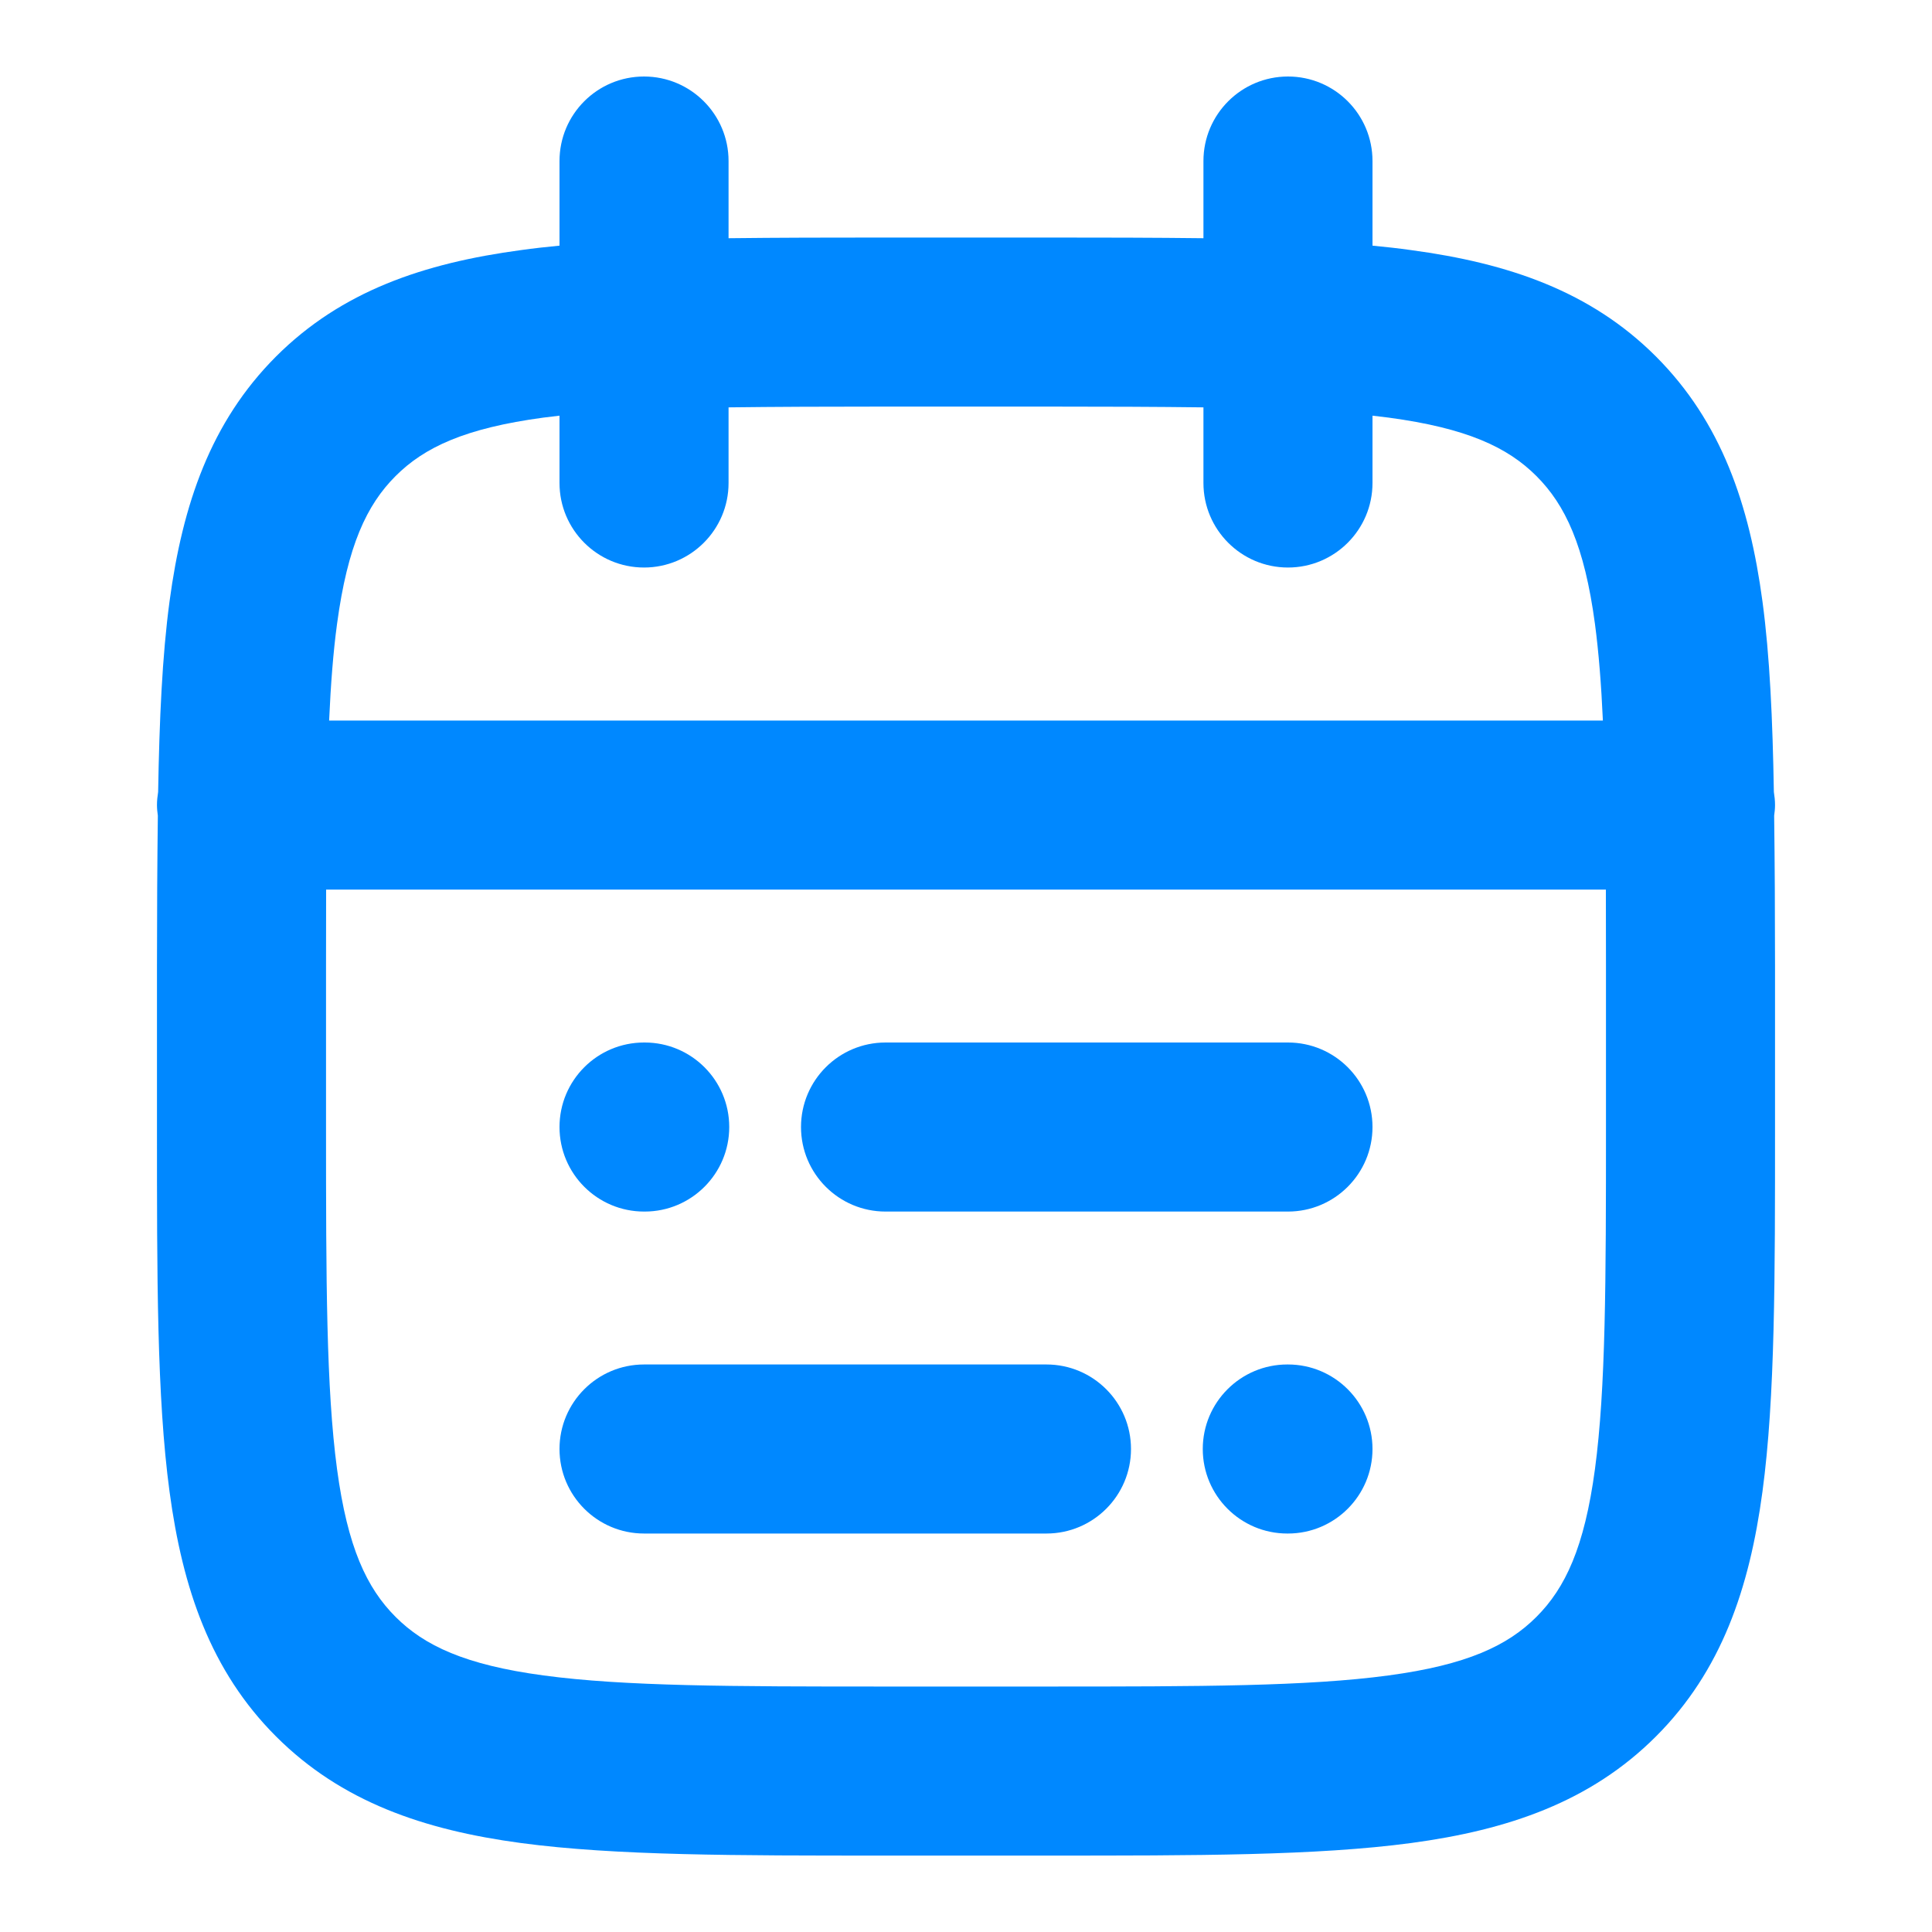
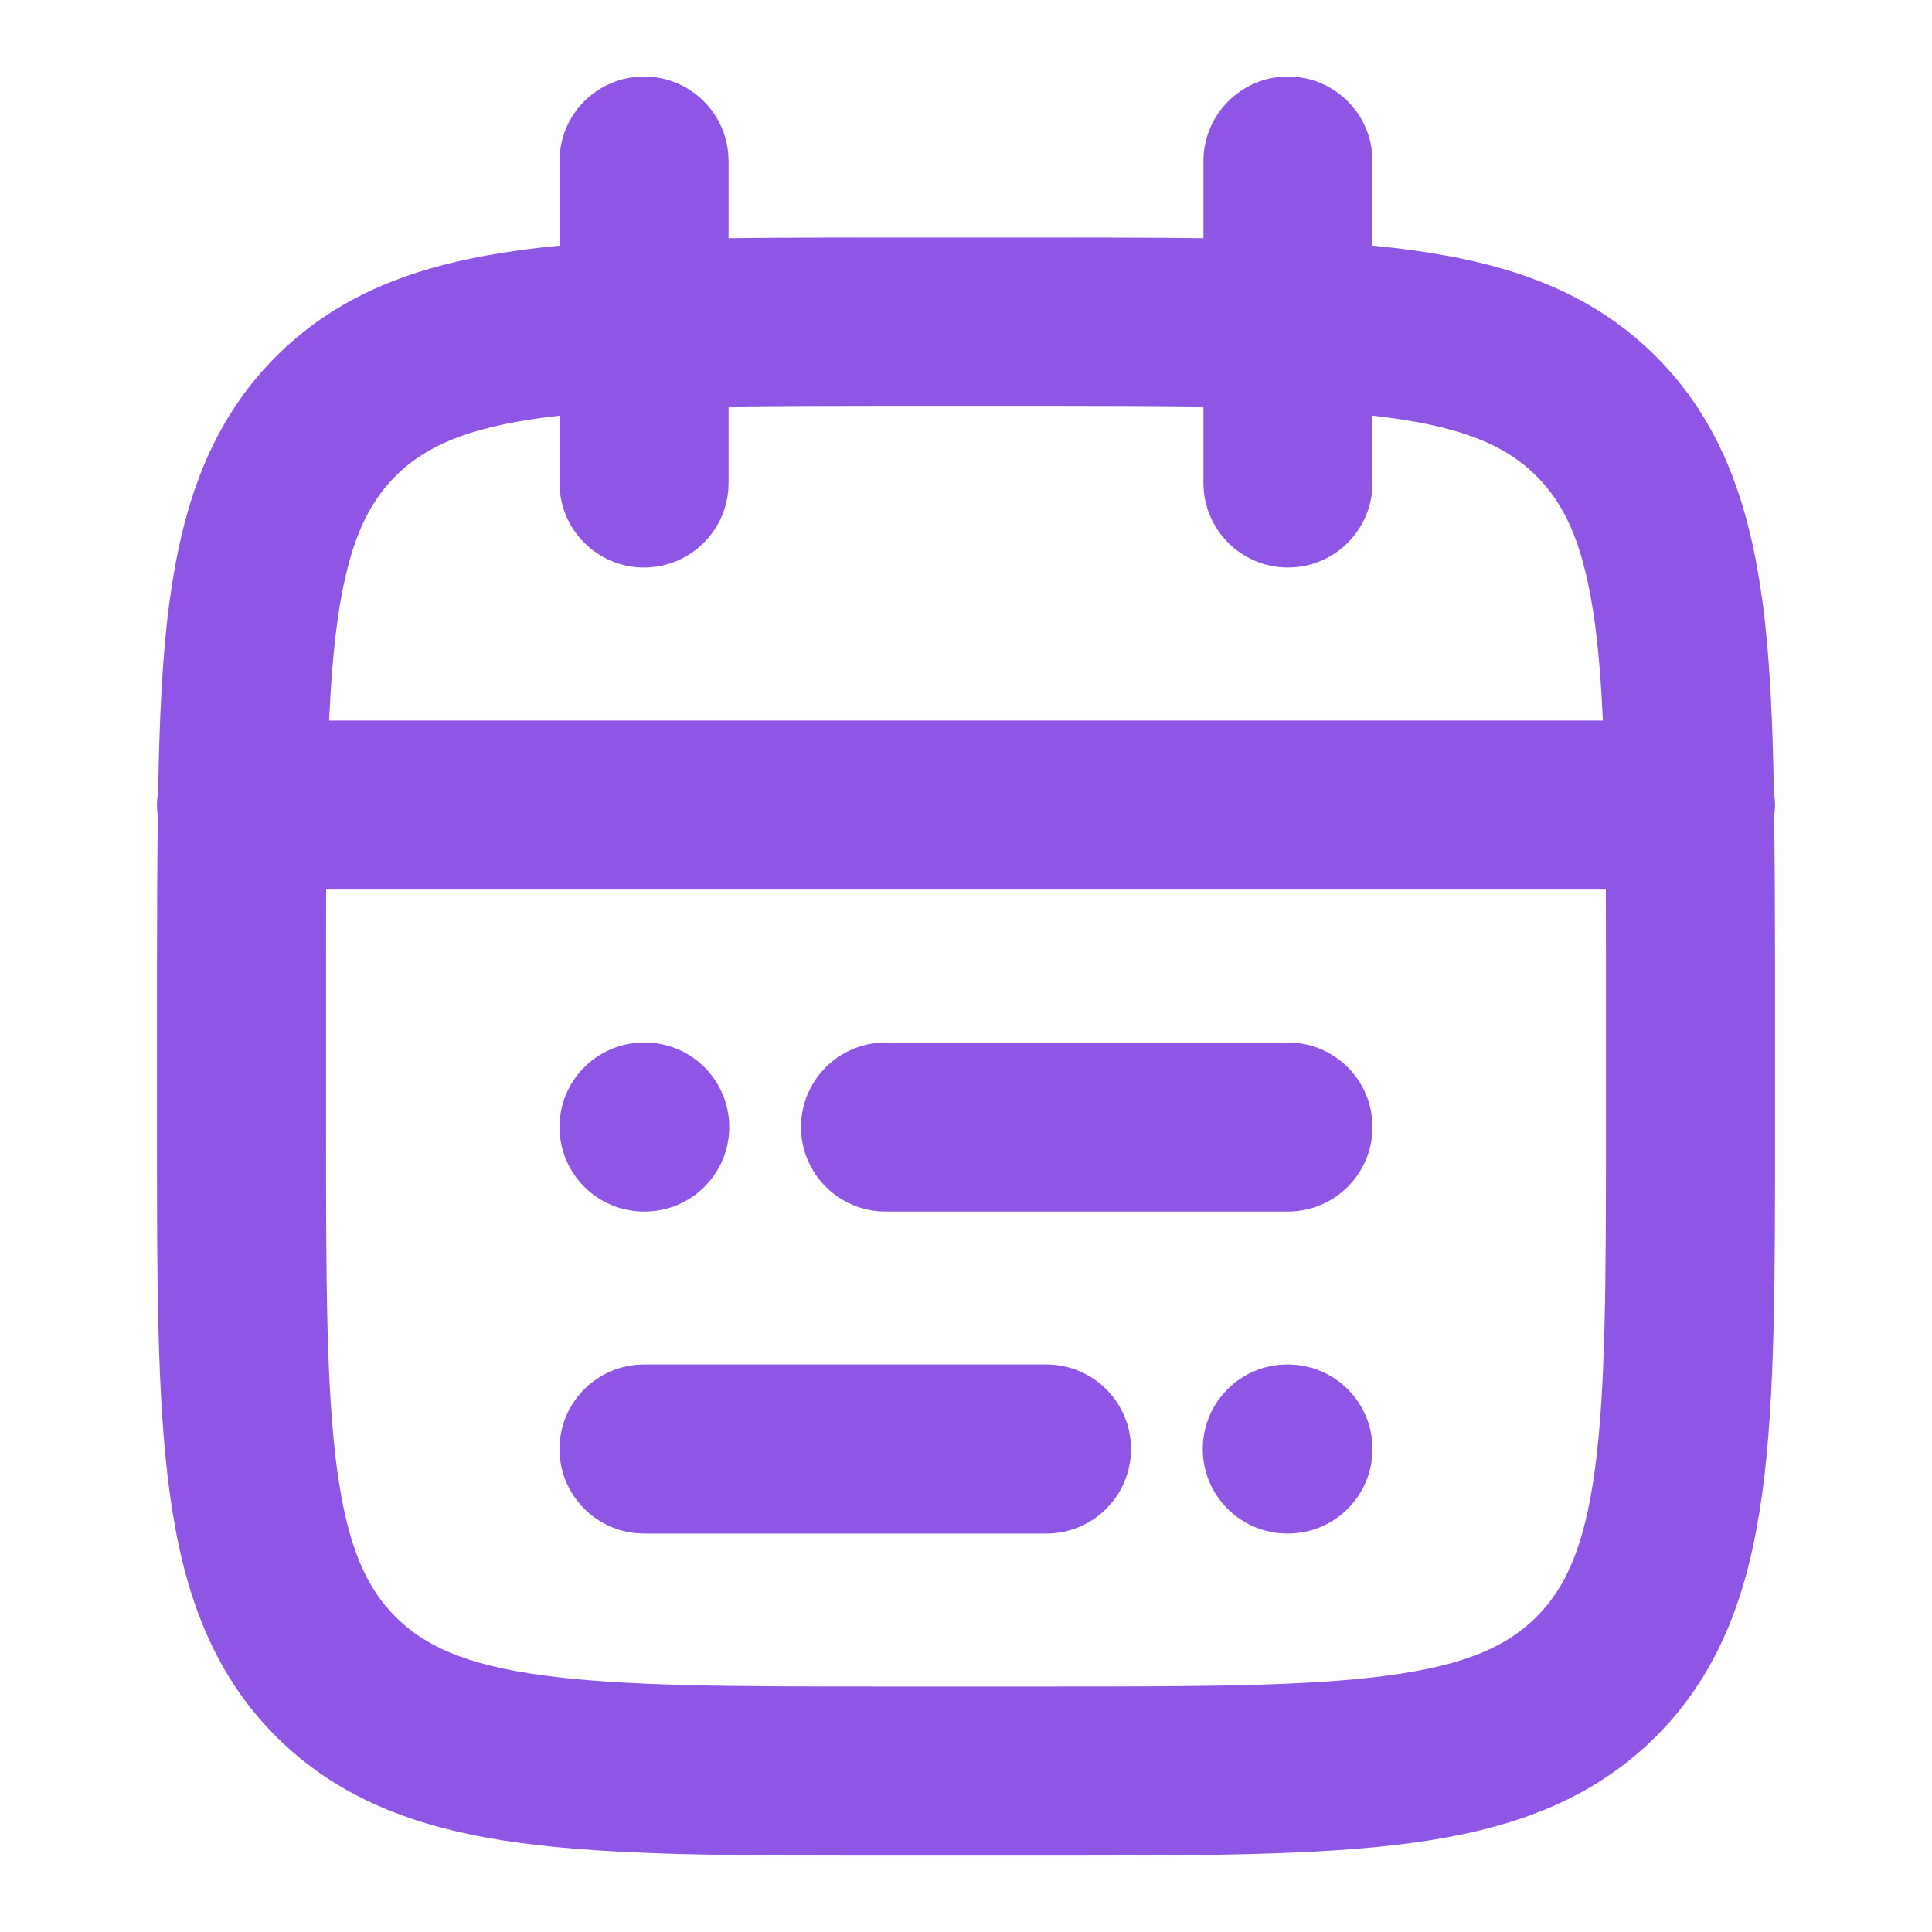
<svg xmlns="http://www.w3.org/2000/svg" preserveAspectRatio="none" overflow="visible" style="display: block;" width="20" height="20" viewBox="0 0 20 20" fill="none">
  <g id="icon">
-     <path id="Vector" d="M16.624 9.209H3.376C3.375 9.458 3.375 9.722 3.375 10V11.667C3.375 13.263 3.377 14.372 3.489 15.208C3.598 16.018 3.796 16.439 4.095 16.738C4.393 17.036 4.815 17.235 5.626 17.344C6.462 17.457 7.571 17.459 9.167 17.459H10.833C12.429 17.459 13.538 17.457 14.374 17.344C15.185 17.235 15.607 17.036 15.905 16.738C16.204 16.439 16.402 16.018 16.511 15.208C16.623 14.372 16.625 13.263 16.625 11.667V10C16.625 9.722 16.625 9.458 16.624 9.209ZM10.833 14.125C11.316 14.125 11.708 14.517 11.708 15C11.708 15.483 11.316 15.875 10.833 15.875H6.667C6.184 15.875 5.792 15.483 5.792 15C5.792 14.517 6.184 14.125 6.667 14.125H10.833ZM13.333 14.125C13.816 14.125 14.208 14.517 14.208 15C14.208 15.483 13.816 15.875 13.333 15.875H13.326C12.843 15.875 12.451 15.483 12.451 15C12.451 14.517 12.843 14.125 13.326 14.125H13.333ZM6.674 10.792C7.157 10.792 7.549 11.183 7.549 11.667C7.549 12.15 7.157 12.542 6.674 12.542H6.667C6.184 12.542 5.792 12.15 5.792 11.667C5.792 11.183 6.184 10.792 6.667 10.792H6.674ZM13.333 10.792C13.816 10.792 14.208 11.183 14.208 11.667C14.208 12.15 13.816 12.542 13.333 12.542H9.167C8.684 12.542 8.292 12.15 8.292 11.667C8.292 11.183 8.684 10.792 9.167 10.792H13.333ZM12.458 5V4.217C11.979 4.211 11.441 4.209 10.833 4.209H9.167C8.559 4.209 8.021 4.211 7.542 4.217V5C7.542 5.483 7.15 5.875 6.667 5.875C6.184 5.875 5.792 5.483 5.792 5V4.303C5.736 4.31 5.68 4.316 5.626 4.323C4.815 4.432 4.393 4.63 4.095 4.928C3.796 5.227 3.598 5.648 3.489 6.459C3.449 6.754 3.424 7.085 3.407 7.459H16.593C16.576 7.085 16.55 6.754 16.511 6.459C16.402 5.648 16.204 5.227 15.905 4.928C15.607 4.63 15.185 4.432 14.374 4.323C14.32 4.316 14.264 4.31 14.208 4.303V5C14.208 5.483 13.816 5.875 13.333 5.875C12.85 5.875 12.458 5.483 12.458 5ZM18.375 11.667C18.375 13.213 18.377 14.461 18.245 15.441C18.11 16.445 17.82 17.298 17.143 17.975C16.465 18.653 15.612 18.944 14.607 19.079C13.628 19.21 12.38 19.209 10.833 19.209H9.167C7.62 19.209 6.372 19.21 5.393 19.079C4.388 18.944 3.535 18.653 2.857 17.975C2.18 17.298 1.89 16.445 1.755 15.441C1.623 14.461 1.625 13.213 1.625 11.667V10C1.625 9.443 1.628 8.925 1.634 8.444C1.629 8.408 1.625 8.371 1.625 8.334C1.625 8.288 1.63 8.242 1.637 8.198C1.65 7.447 1.679 6.792 1.755 6.226C1.89 5.222 2.18 4.369 2.857 3.691C3.535 3.013 4.388 2.724 5.393 2.589C5.521 2.571 5.654 2.556 5.792 2.543V1.667C5.792 1.183 6.184 0.792 6.667 0.792C7.15 0.792 7.542 1.184 7.542 1.667V2.466C8.042 2.46 8.583 2.459 9.167 2.459H10.833C11.416 2.459 11.958 2.46 12.458 2.466V1.667C12.458 1.184 12.85 0.792 13.333 0.792C13.816 0.792 14.208 1.183 14.208 1.667V2.543C14.346 2.556 14.479 2.571 14.607 2.589C15.612 2.724 16.465 3.013 17.143 3.691C17.82 4.369 18.11 5.222 18.245 6.226C18.321 6.792 18.35 7.447 18.363 8.198C18.37 8.242 18.375 8.288 18.375 8.334C18.375 8.371 18.371 8.408 18.366 8.444C18.372 8.925 18.375 9.443 18.375 10V11.667Z" fill="#0088FF" />
+     <path id="Vector" d="M16.624 9.209H3.376C3.375 9.458 3.375 9.722 3.375 10V11.667C3.375 13.263 3.377 14.372 3.489 15.208C3.598 16.018 3.796 16.439 4.095 16.738C4.393 17.036 4.815 17.235 5.626 17.344C6.462 17.457 7.571 17.459 9.167 17.459H10.833C12.429 17.459 13.538 17.457 14.374 17.344C15.185 17.235 15.607 17.036 15.905 16.738C16.204 16.439 16.402 16.018 16.511 15.208C16.623 14.372 16.625 13.263 16.625 11.667V10C16.625 9.722 16.625 9.458 16.624 9.209ZM10.833 14.125C11.316 14.125 11.708 14.517 11.708 15C11.708 15.483 11.316 15.875 10.833 15.875H6.667C6.184 15.875 5.792 15.483 5.792 15C5.792 14.517 6.184 14.125 6.667 14.125H10.833ZM13.333 14.125C13.816 14.125 14.208 14.517 14.208 15C14.208 15.483 13.816 15.875 13.333 15.875H13.326C12.843 15.875 12.451 15.483 12.451 15C12.451 14.517 12.843 14.125 13.326 14.125H13.333ZM6.674 10.792C7.157 10.792 7.549 11.183 7.549 11.667C7.549 12.15 7.157 12.542 6.674 12.542H6.667C6.184 12.542 5.792 12.15 5.792 11.667C5.792 11.183 6.184 10.792 6.667 10.792H6.674ZM13.333 10.792C13.816 10.792 14.208 11.183 14.208 11.667C14.208 12.15 13.816 12.542 13.333 12.542H9.167C8.684 12.542 8.292 12.15 8.292 11.667C8.292 11.183 8.684 10.792 9.167 10.792H13.333ZM12.458 5V4.217C11.979 4.211 11.441 4.209 10.833 4.209H9.167C8.559 4.209 8.021 4.211 7.542 4.217V5C7.542 5.483 7.15 5.875 6.667 5.875C6.184 5.875 5.792 5.483 5.792 5V4.303C5.736 4.31 5.68 4.316 5.626 4.323C4.815 4.432 4.393 4.63 4.095 4.928C3.796 5.227 3.598 5.648 3.489 6.459C3.449 6.754 3.424 7.085 3.407 7.459H16.593C16.576 7.085 16.55 6.754 16.511 6.459C16.402 5.648 16.204 5.227 15.905 4.928C15.607 4.63 15.185 4.432 14.374 4.323C14.32 4.316 14.264 4.31 14.208 4.303V5C14.208 5.483 13.816 5.875 13.333 5.875C12.85 5.875 12.458 5.483 12.458 5ZM18.375 11.667C18.375 13.213 18.377 14.461 18.245 15.441C18.11 16.445 17.82 17.298 17.143 17.975C16.465 18.653 15.612 18.944 14.607 19.079C13.628 19.21 12.38 19.209 10.833 19.209H9.167C7.62 19.209 6.372 19.21 5.393 19.079C4.388 18.944 3.535 18.653 2.857 17.975C2.18 17.298 1.89 16.445 1.755 15.441C1.623 14.461 1.625 13.213 1.625 11.667V10C1.625 9.443 1.628 8.925 1.634 8.444C1.629 8.408 1.625 8.371 1.625 8.334C1.625 8.288 1.63 8.242 1.637 8.198C1.65 7.447 1.679 6.792 1.755 6.226C1.89 5.222 2.18 4.369 2.857 3.691C3.535 3.013 4.388 2.724 5.393 2.589C5.521 2.571 5.654 2.556 5.792 2.543V1.667C5.792 1.183 6.184 0.792 6.667 0.792C7.15 0.792 7.542 1.184 7.542 1.667V2.466C8.042 2.46 8.583 2.459 9.167 2.459H10.833C11.416 2.459 11.958 2.46 12.458 2.466V1.667C12.458 1.184 12.85 0.792 13.333 0.792C13.816 0.792 14.208 1.183 14.208 1.667V2.543C14.346 2.556 14.479 2.571 14.607 2.589C15.612 2.724 16.465 3.013 17.143 3.691C17.82 4.369 18.11 5.222 18.245 6.226C18.321 6.792 18.35 7.447 18.363 8.198C18.37 8.242 18.375 8.288 18.375 8.334C18.375 8.371 18.371 8.408 18.366 8.444C18.372 8.925 18.375 9.443 18.375 10V11.667Z" fill="#8F55E5" />
  </g>
</svg>
